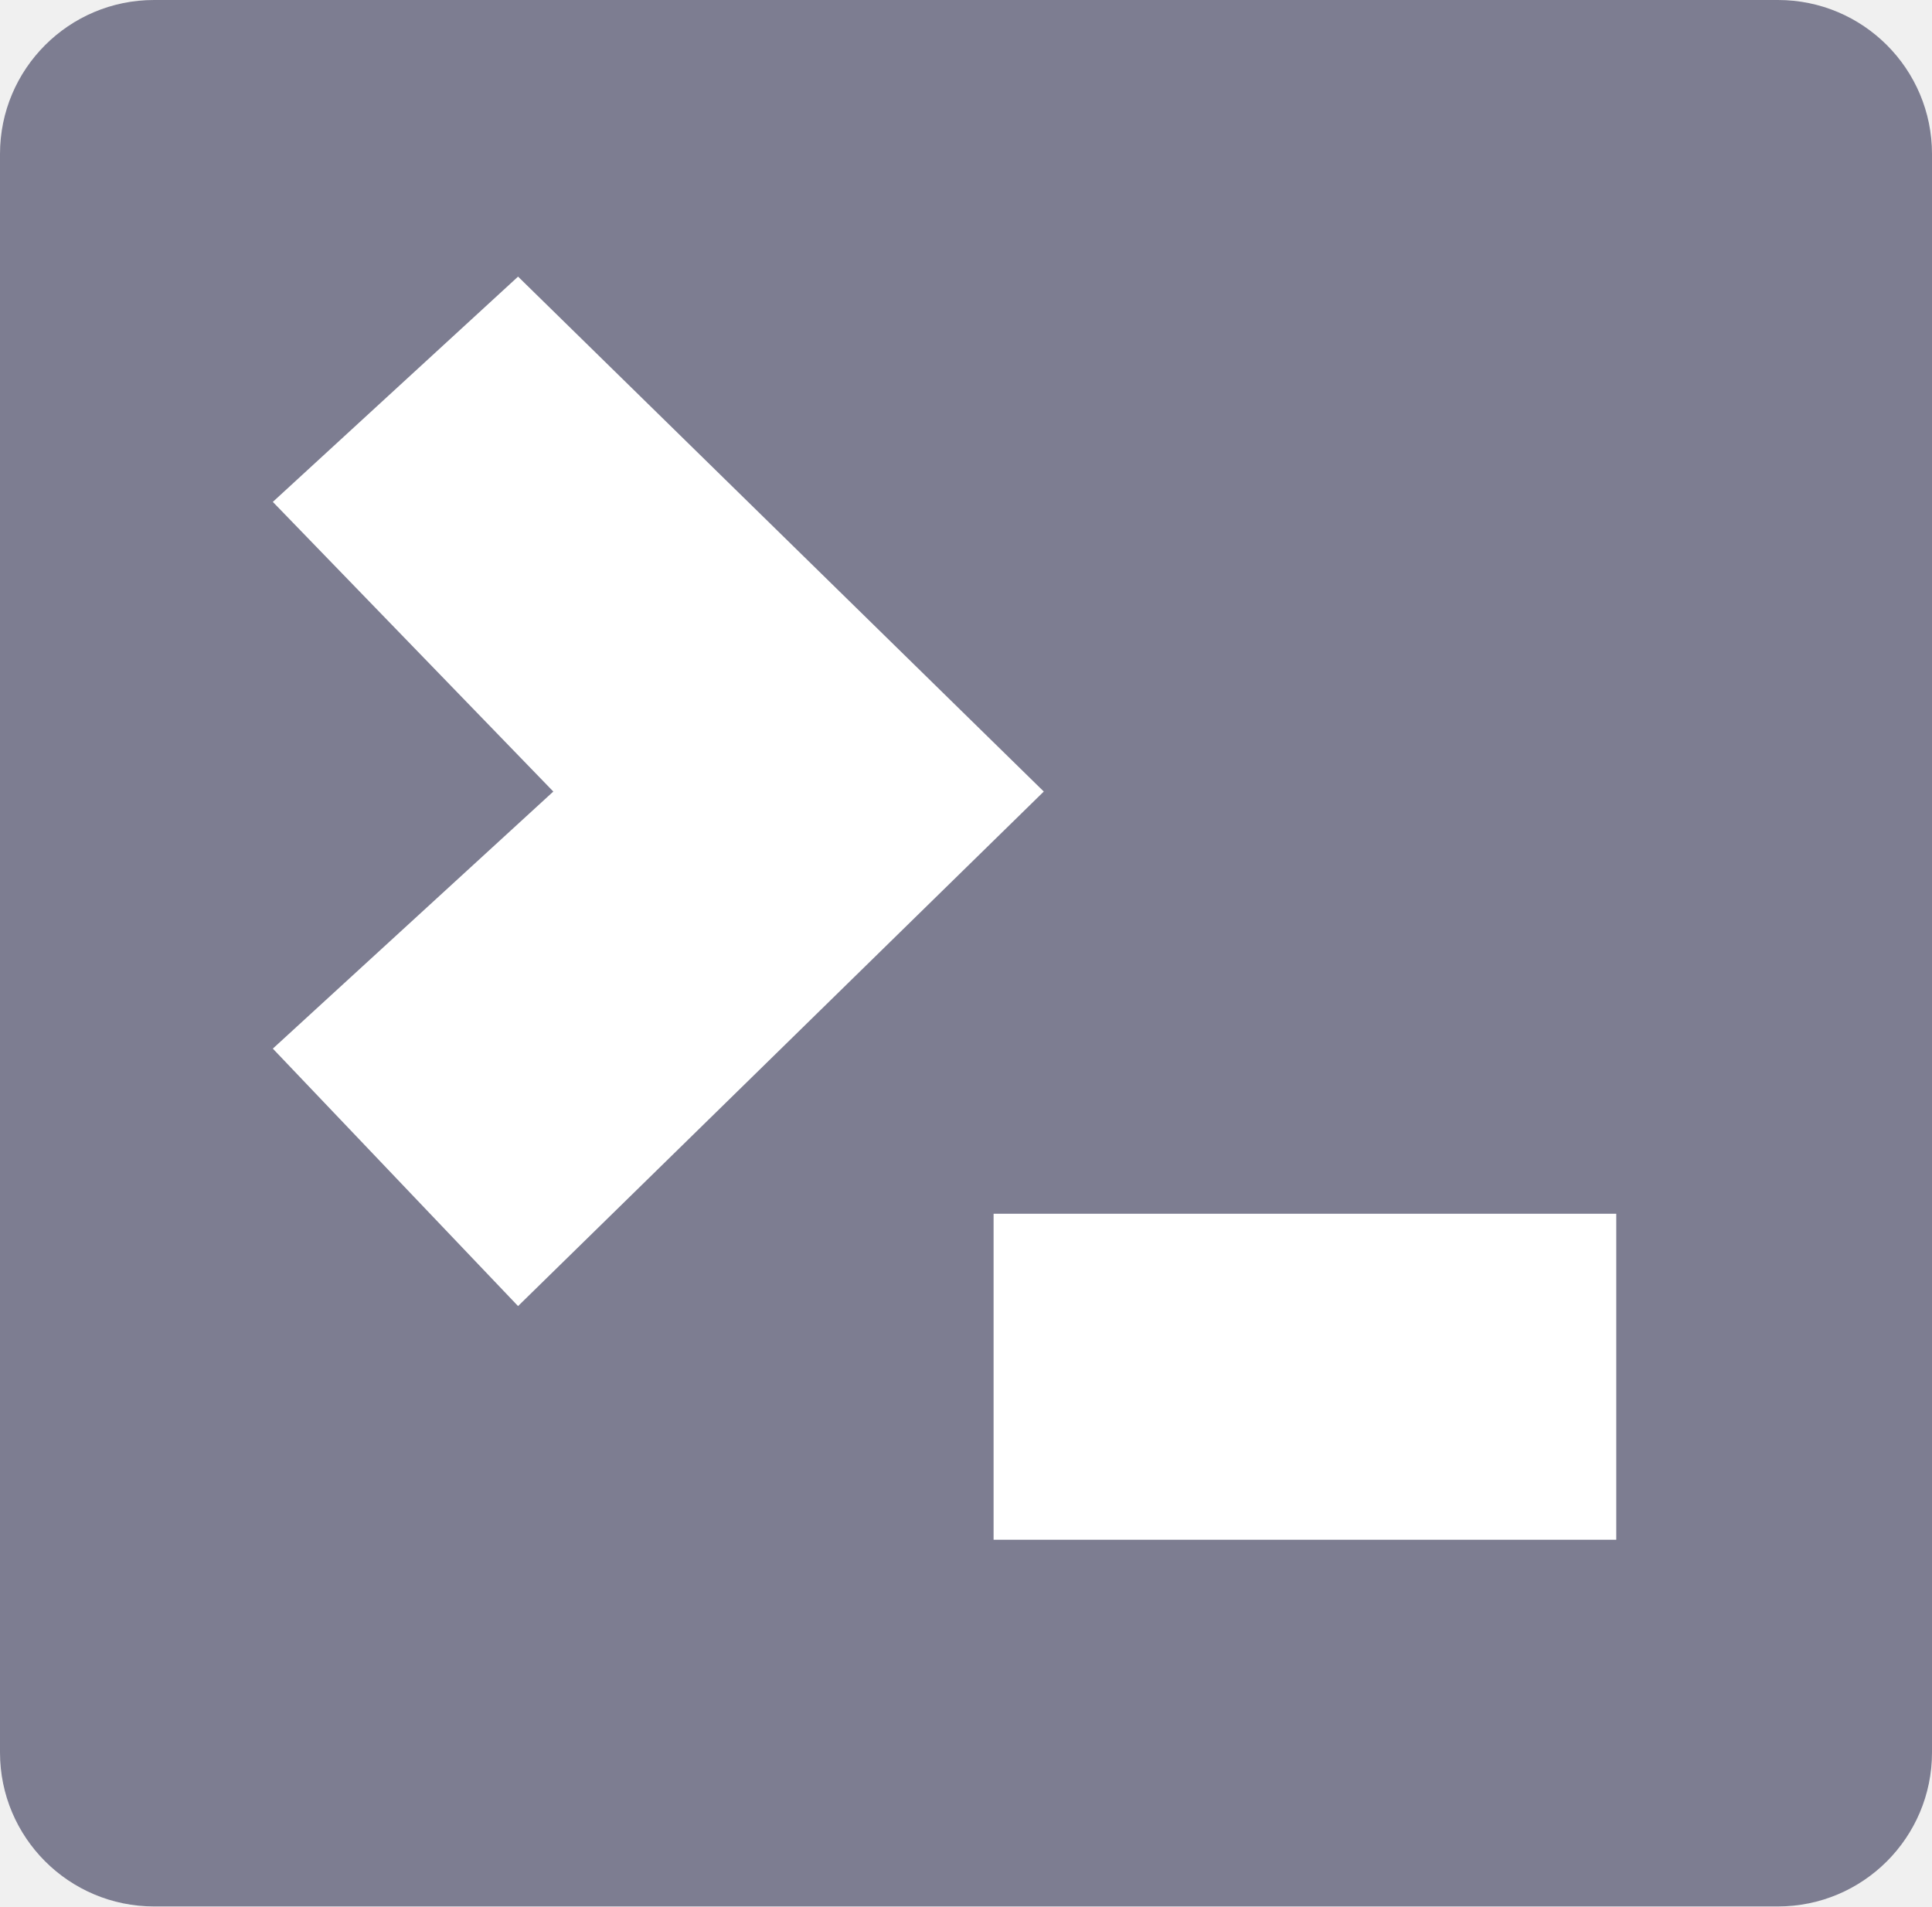
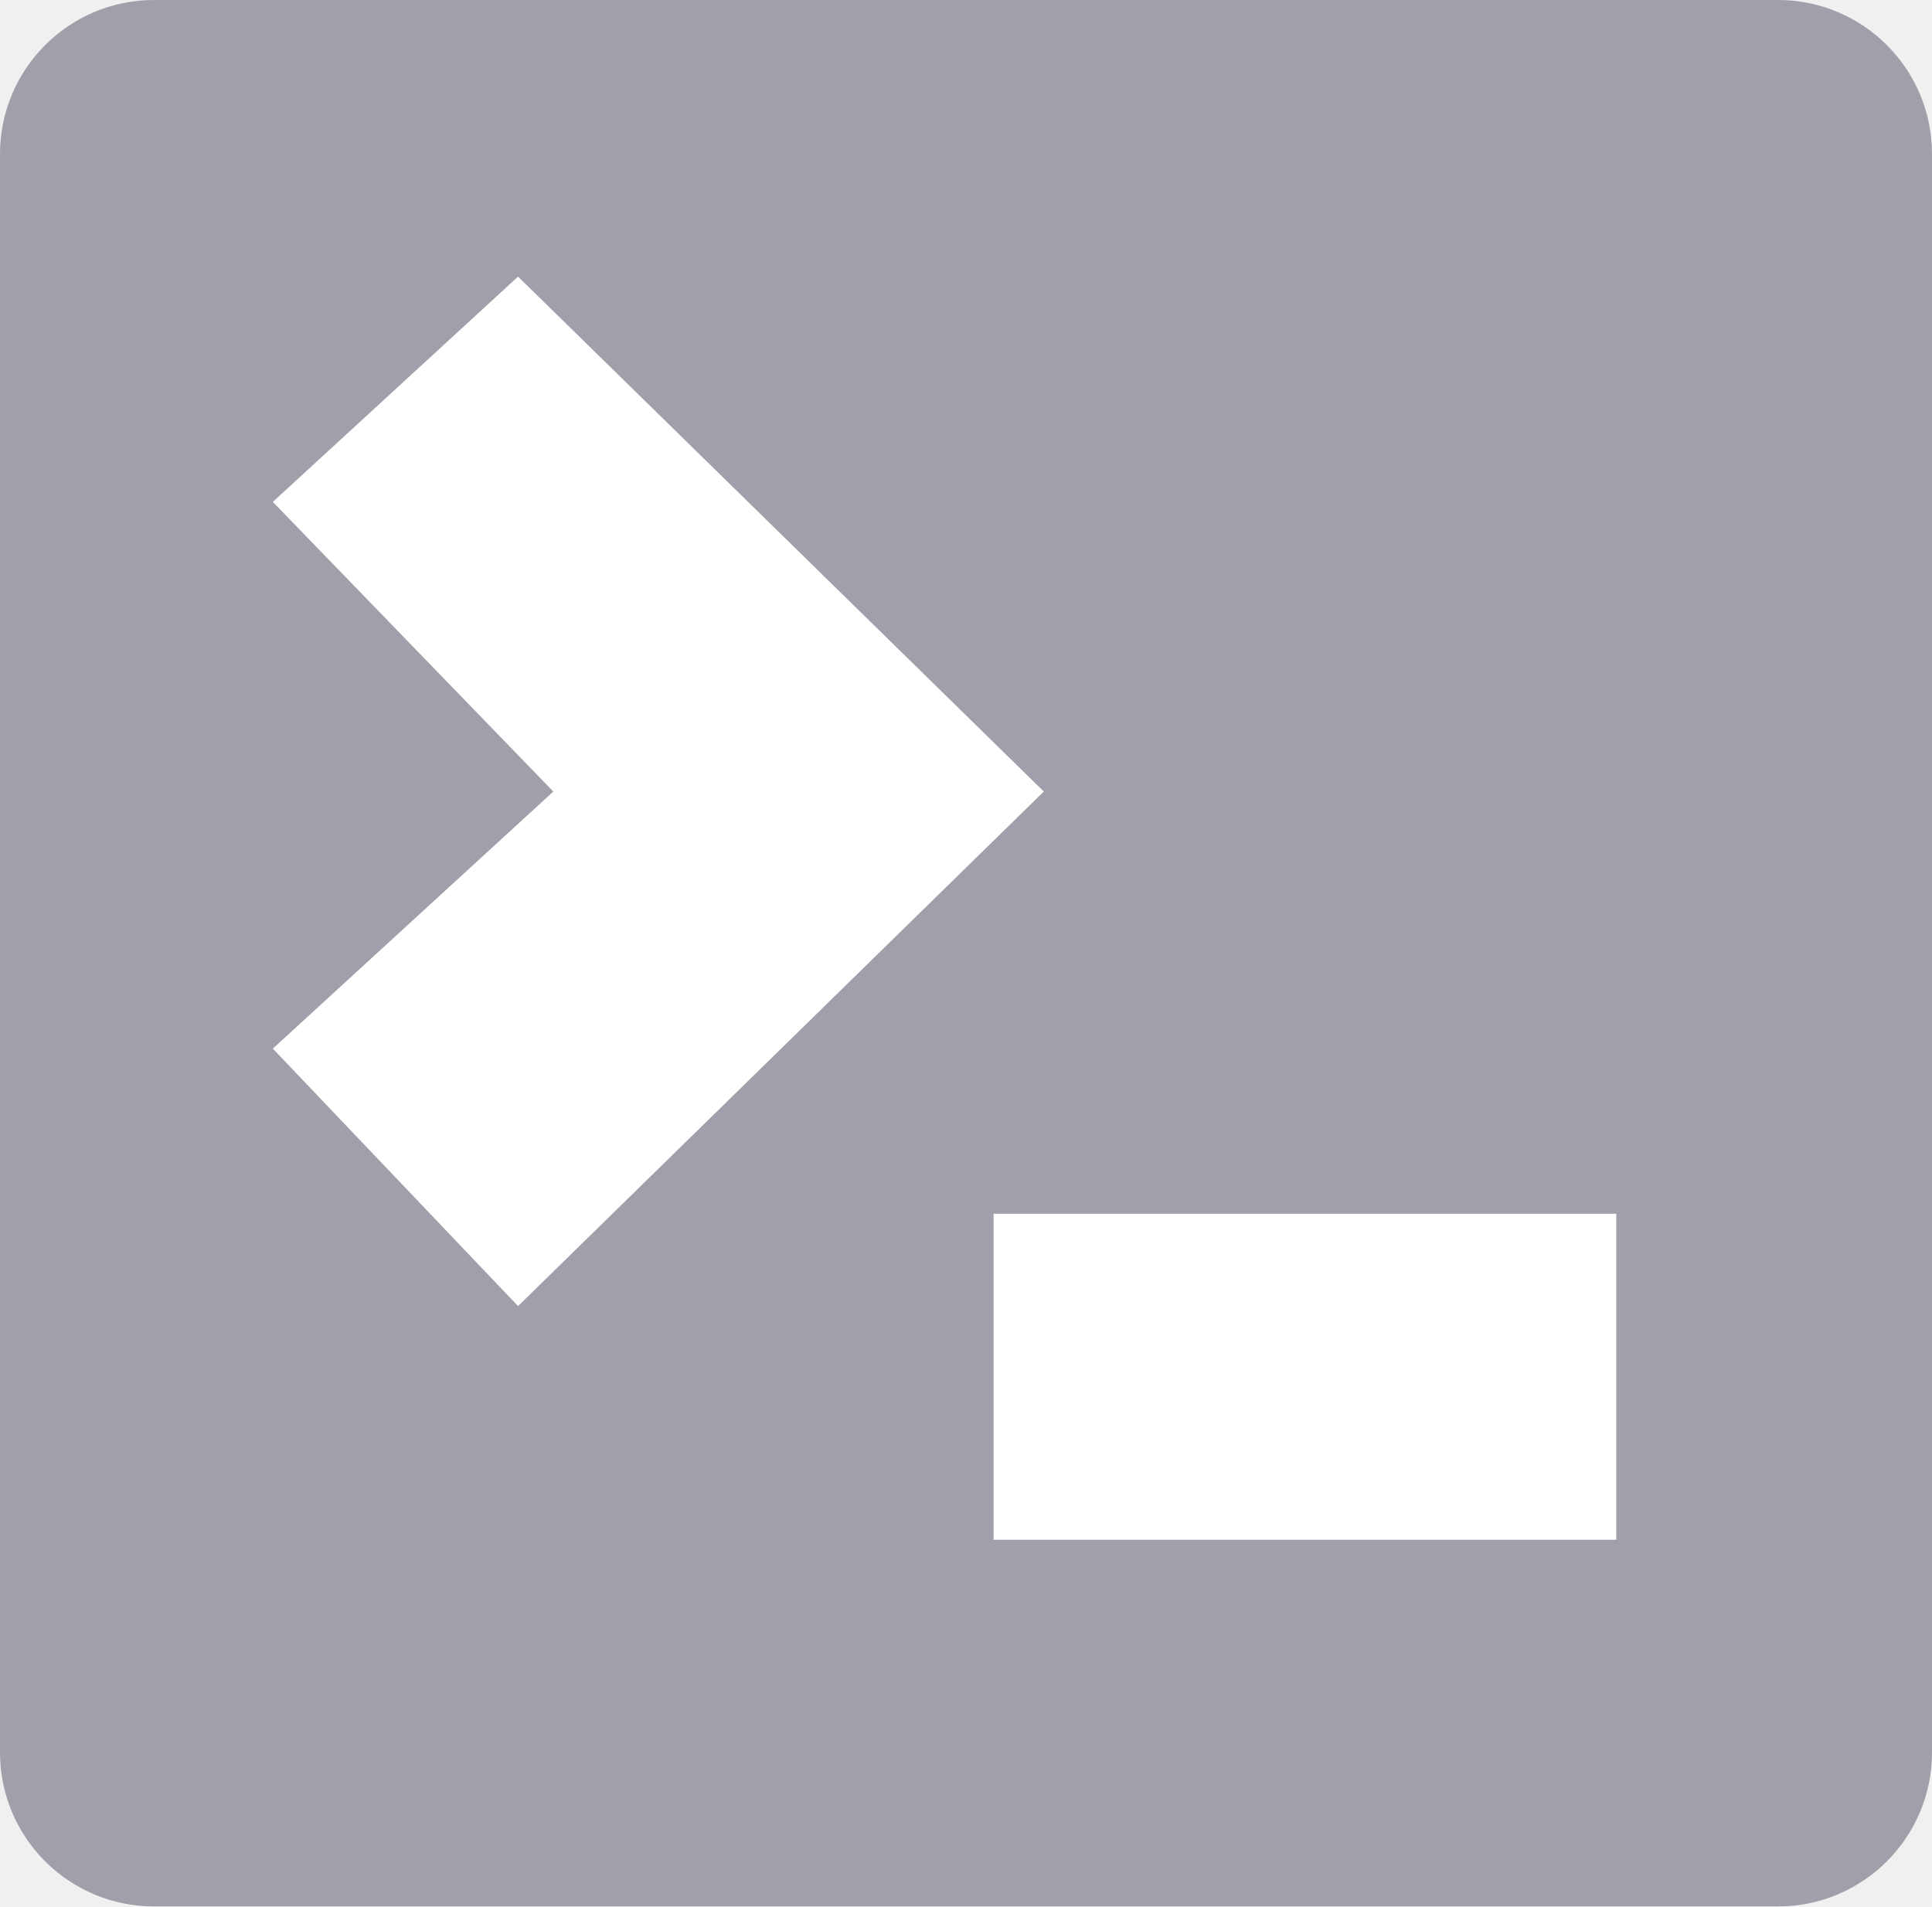
<svg xmlns="http://www.w3.org/2000/svg" viewBox="0 0 5.042 4.976" height="4.976" width="5.042" id="svg6428" version="1.1">
  <defs id="defs6432" />
-   <rect style="fill:#7d7d91;fill-opacity:1;stroke:#c8c8c8;stroke-width:0;stroke-miterlimit:4;stroke-dasharray:none;stroke-opacity:1" id="rect819" width="5.042" height="4.976" x="0" y="0" ry="0.402" />
-   <path id="path7201-3-3-6" d="M 1.352,0.722 0.712,1.31 1.444,2.066 0.712,2.737 1.352,3.409 2.724,2.066 1.352,0.722" style="fill:#ffffff;fill-opacity:1;stroke:#000000;stroke-width:0;stroke-linecap:butt;stroke-linejoin:miter;stroke-miterlimit:4;stroke-dasharray:none;stroke-opacity:1" />
-   <path id="path7211-6-6-7" d="m 2.593,3.168 c 0,0.851 0,0.851 0,0.851 h 1.625 v -0.851 z" style="fill:#ffffff;fill-opacity:1;stroke:#5a5a5a;stroke-width:0;stroke-linecap:butt;stroke-linejoin:miter;stroke-miterlimit:4;stroke-dasharray:none;stroke-opacity:1" />
+   <rect style="fill:#a0a0aa;fill-opacity:1;stroke:#c8c8c8;stroke-width:0;stroke-miterlimit:4;stroke-dasharray:none;stroke-opacity:1" id="rect819" width="5.042" height="4.976" x="0" y="0" ry="0.402" />
+   <path id="path7201-3-3-6" d="M 1.352,0.722 0.712,1.31 1.444,2.066 0.712,2.737 1.352,3.409 2.724,2.066 1.352,0.722" style="fill:#ffffff;fill-opacity:1;stroke:#55555f;stroke-width:0;stroke-linecap:butt;stroke-linejoin:miter;stroke-miterlimit:4;stroke-dasharray:none;stroke-opacity:1" />
+   <path id="path7211-6-6-7" d="m 2.593,3.168 c 0,0.851 0,0.851 0,0.851 h 1.625 v -0.851 z" style="fill:#ffffff;fill-opacity:1;stroke:#55555f;stroke-width:0;stroke-linecap:butt;stroke-linejoin:miter;stroke-miterlimit:4;stroke-dasharray:none;stroke-opacity:1" />
</svg>
